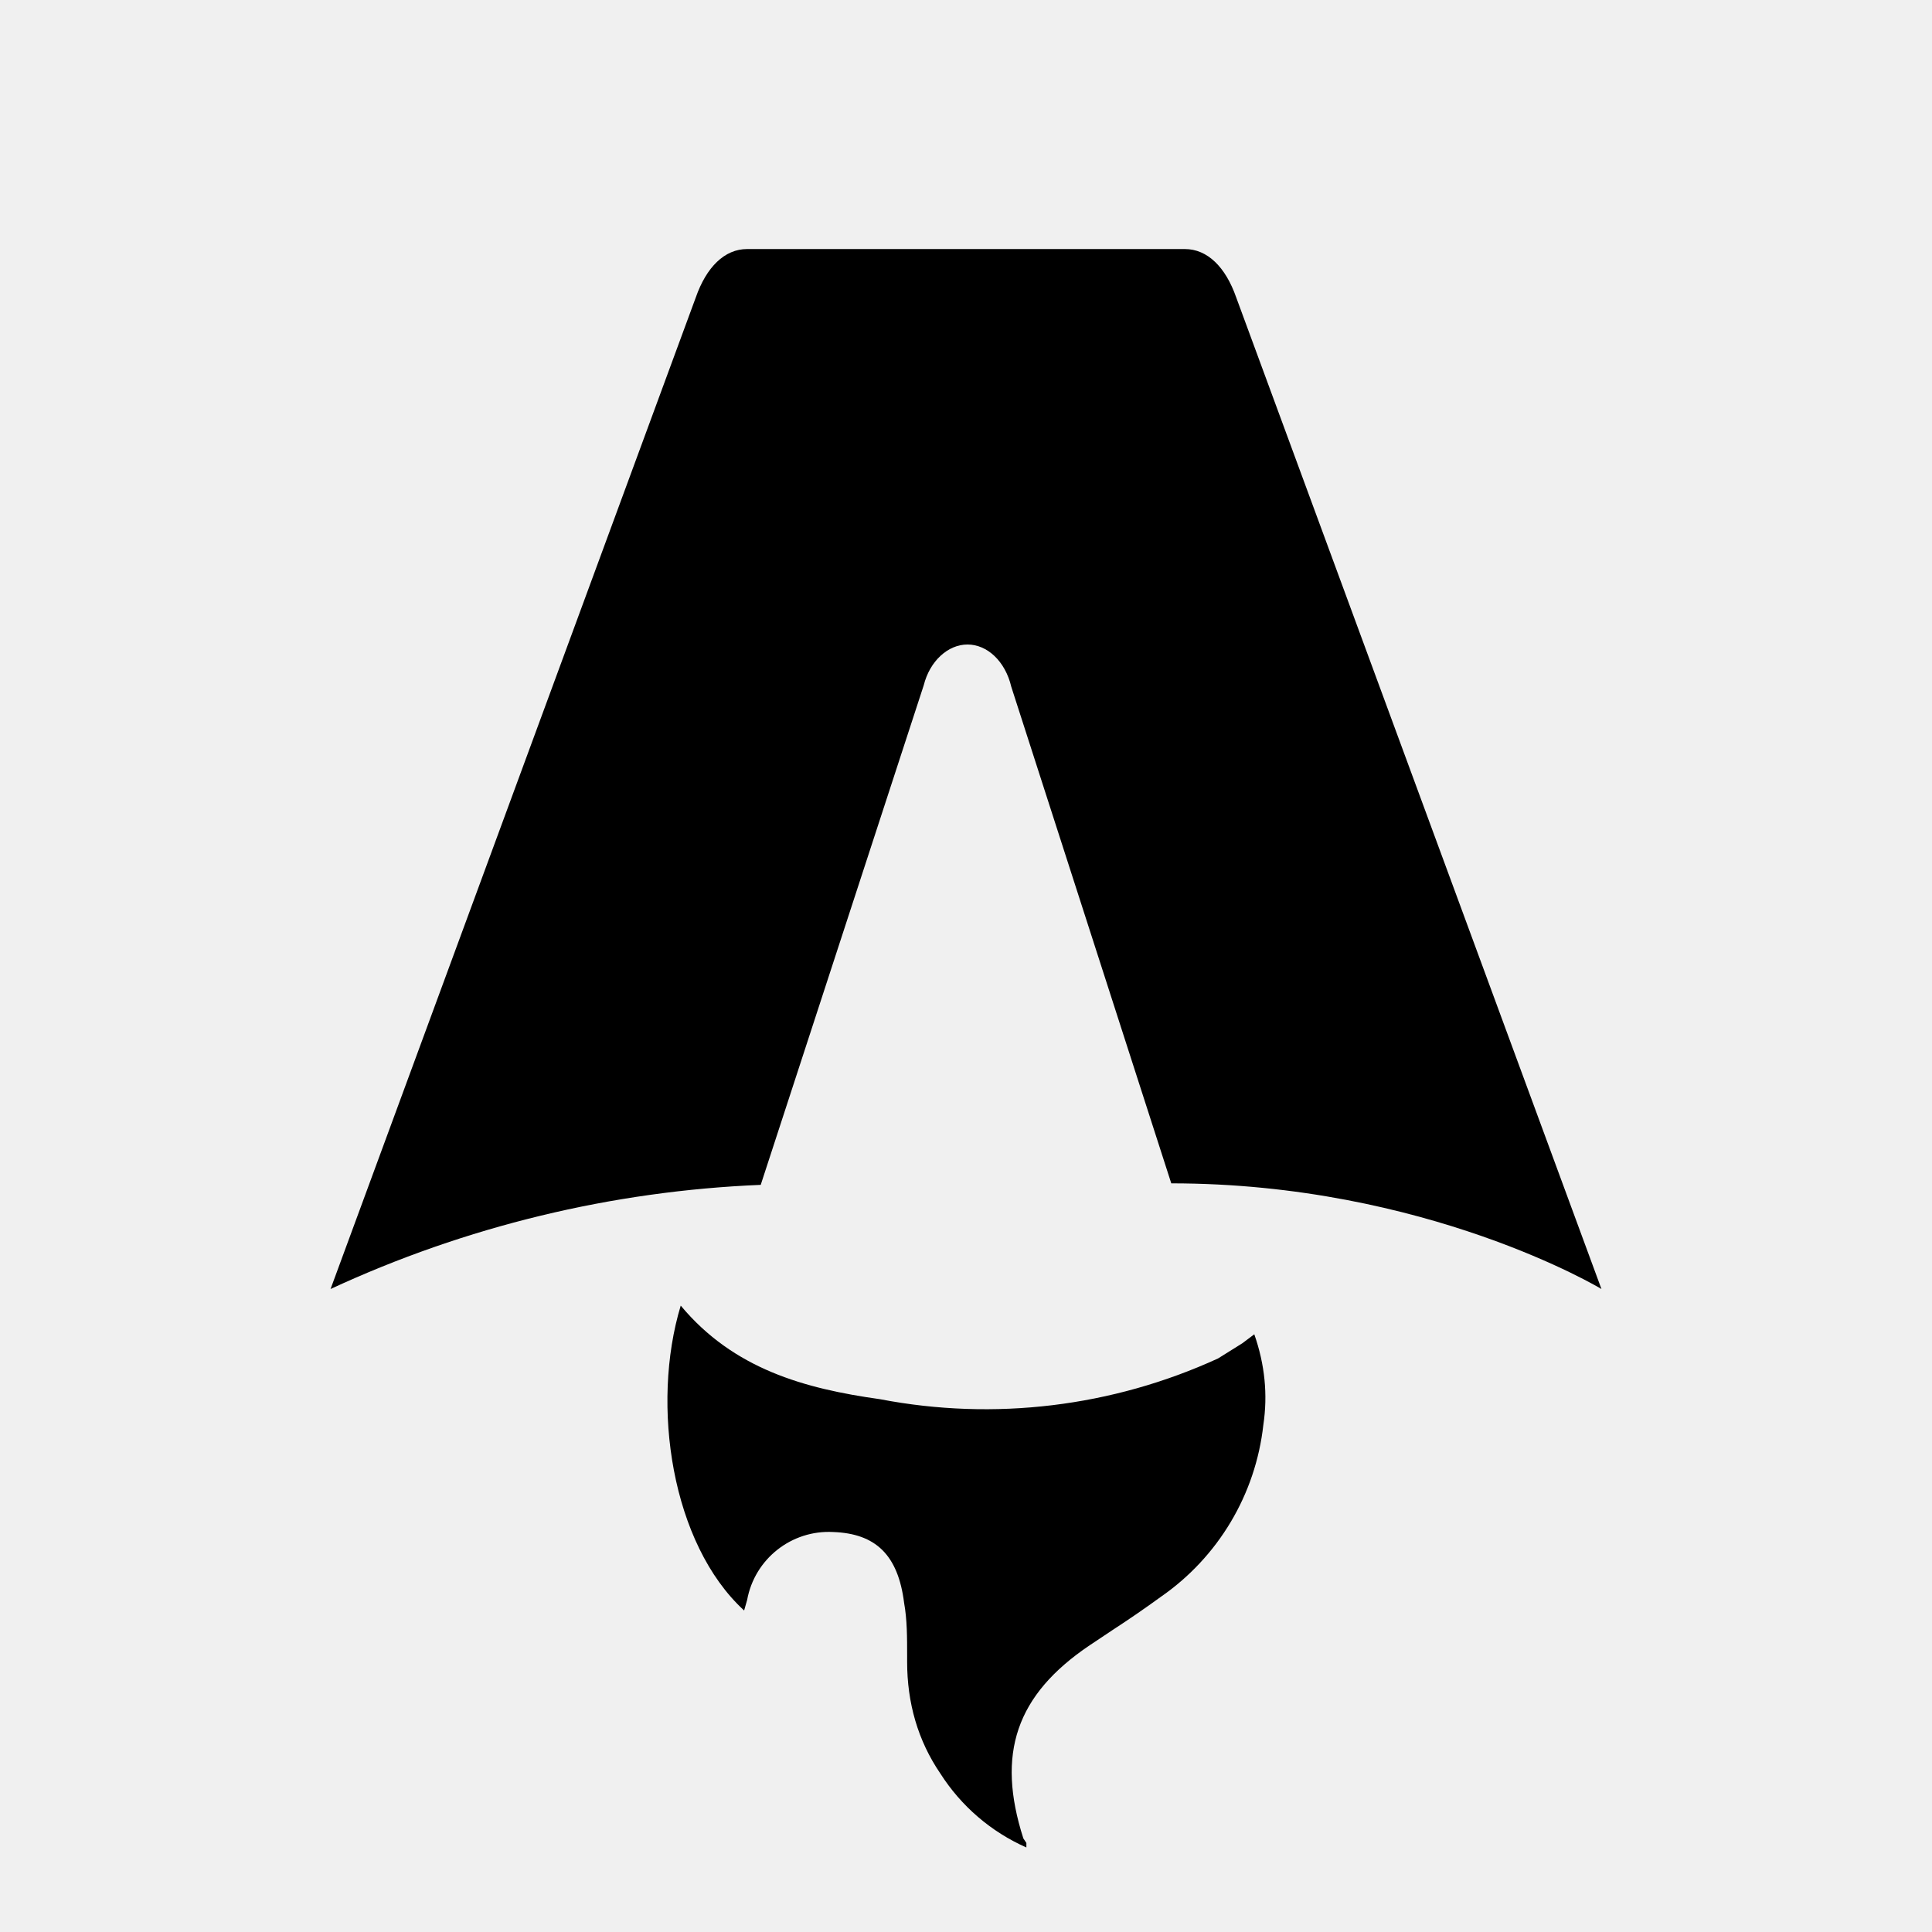
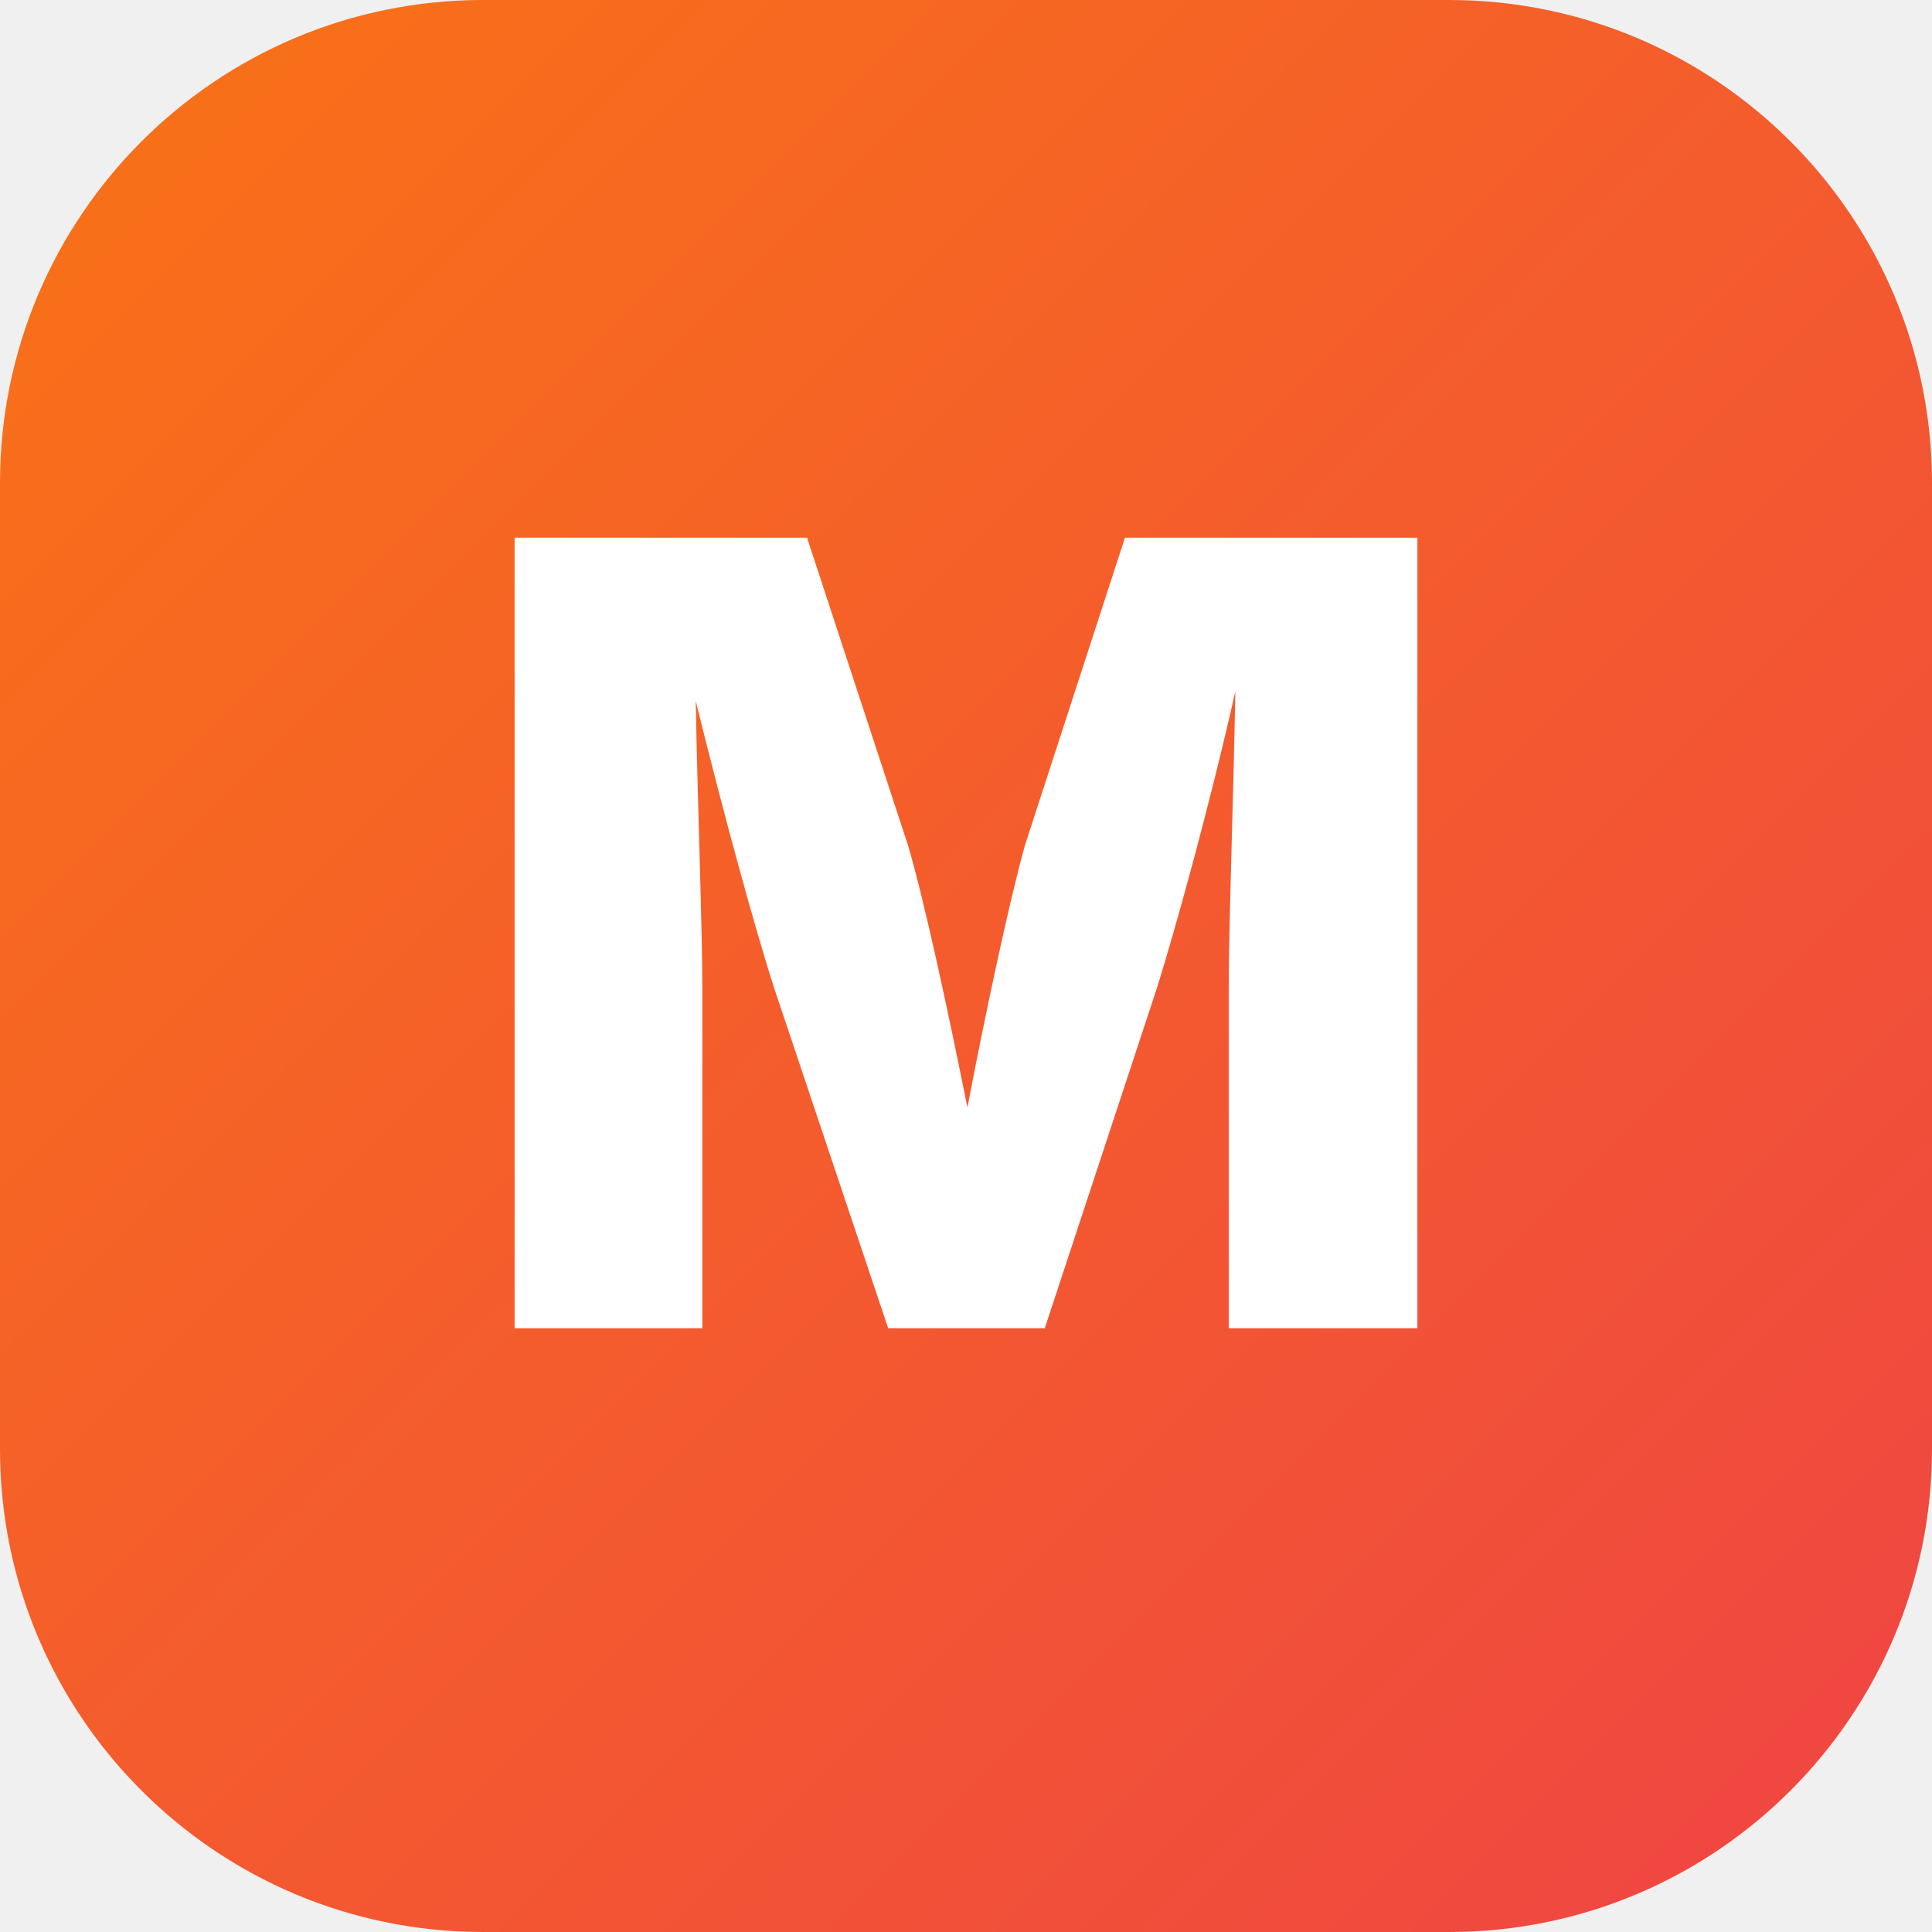
- <svg xmlns="http://www.w3.org/2000/svg" fill="none" viewBox="0 0 128 128">
-   <path d="M50.4 78.5a75.1 75.1 0 0 0-28.5 6.9l24.2-65.7c.7-2 1.9-3.2 3.4-3.2h29c1.5 0 2.7 1.2 3.4 3.2l24.2 65.7s-11.6-7-28.5-7L67 45.5c-.4-1.7-1.6-2.8-2.9-2.8-1.3 0-2.5 1.1-2.9 2.7L50.4 78.5Zm-1.1 28.2Zm-4.2-20.2c-2 6.6-.6 15.8 4.2 20.2a17.5 17.5 0 0 1 .2-.7 5.5 5.5 0 0 1 5.7-4.5c2.8.1 4.3 1.5 4.7 4.7.2 1.1.2 2.3.2 3.5v.4c0 2.7.7 5.2 2.2 7.4a13 13 0 0 0 5.7 4.9v-.3l-.2-.3c-1.8-5.6-.5-9.5 4.4-12.8l1.5-1a73 73 0 0 0 3.2-2.2 16 16 0 0 0 6.8-11.4c.3-2 .1-4-.6-6l-.8.6-1.6 1a37 37 0 0 1-22.4 2.7c-5-.7-9.7-2-13.2-6.2Z" />
-   <style>
-         path { fill: #000; }
-         @media (prefers-color-scheme: dark) {
-             path { fill: #FFF; }
-         }
-     </style>
+ <svg xmlns="http://www.w3.org/2000/svg" viewBox="0 0 32 32">
+   <defs>
+     <linearGradient id="g" x1="0%" y1="0%" x2="100%" y2="100%">
+       <stop offset="0%" style="stop-color:#F97316" />
+       <stop offset="100%" style="stop-color:#EF4444" />
+     </linearGradient>
+   </defs>
+   <rect width="32" height="32" rx="8" fill="url(#g)" />
+   <text x="16" y="22" font-family="Inter,sans-serif" font-size="18" font-weight="800" fill="white" text-anchor="middle">M</text>
</svg>
